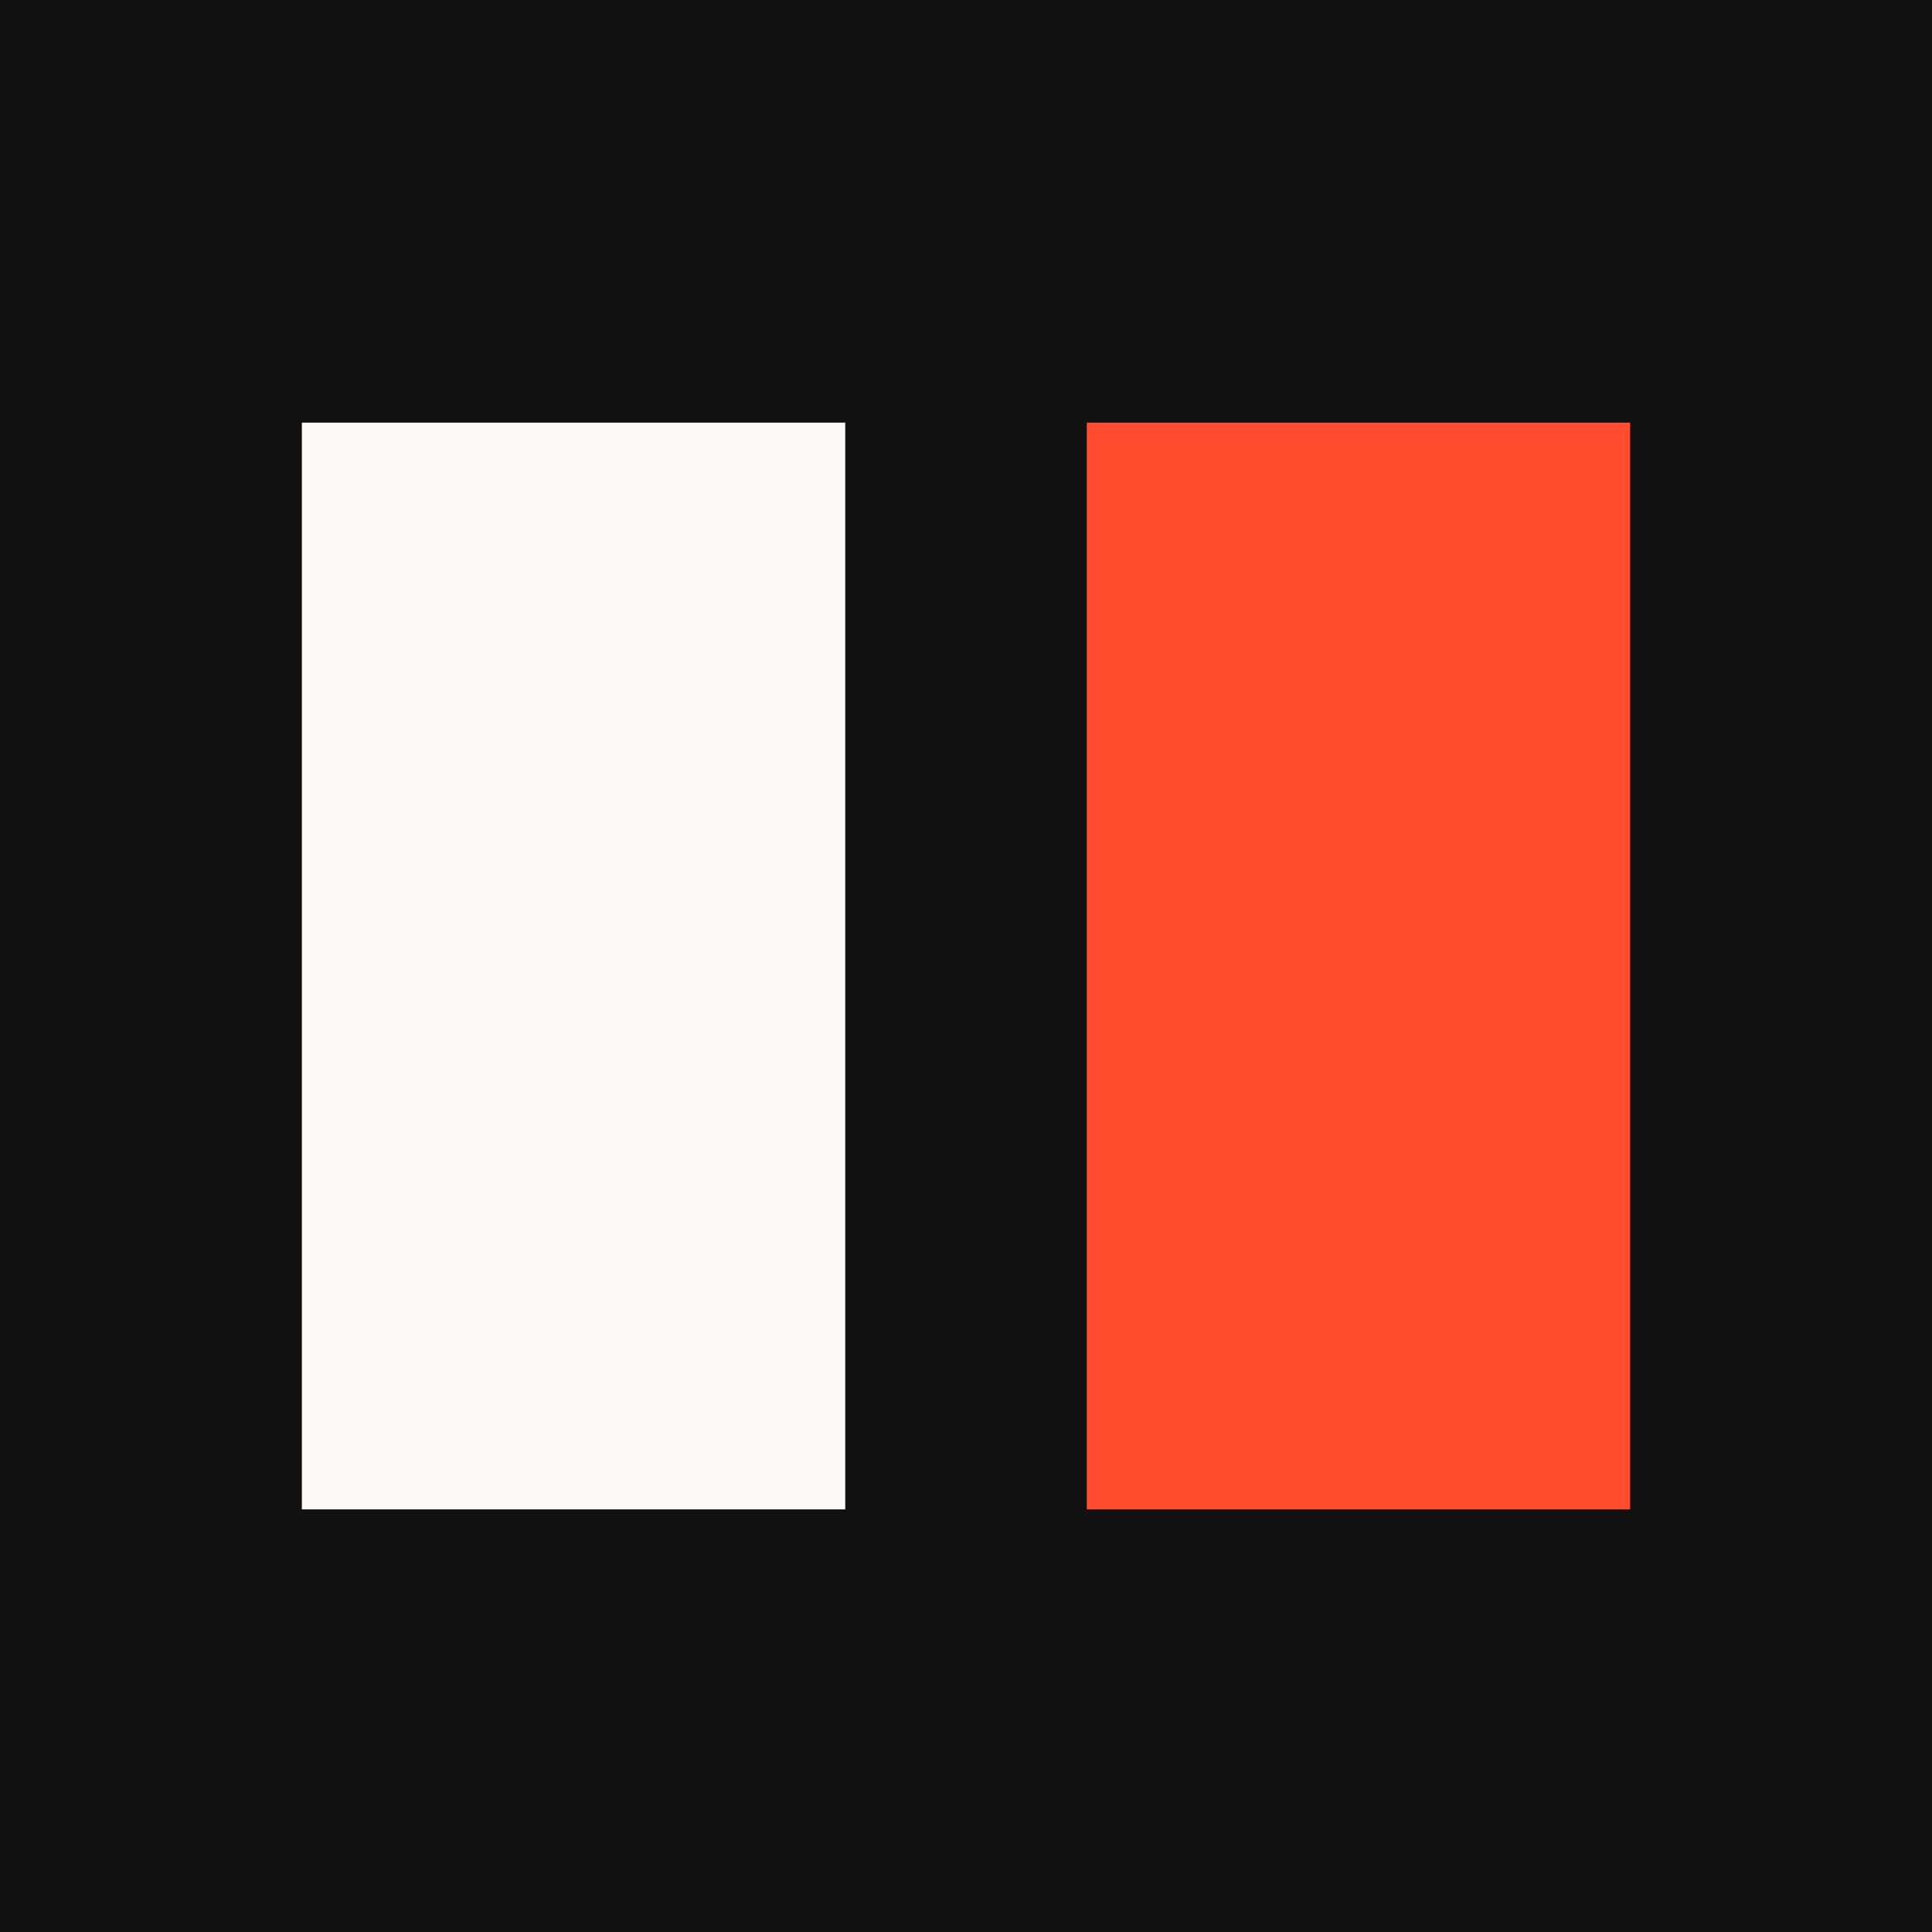
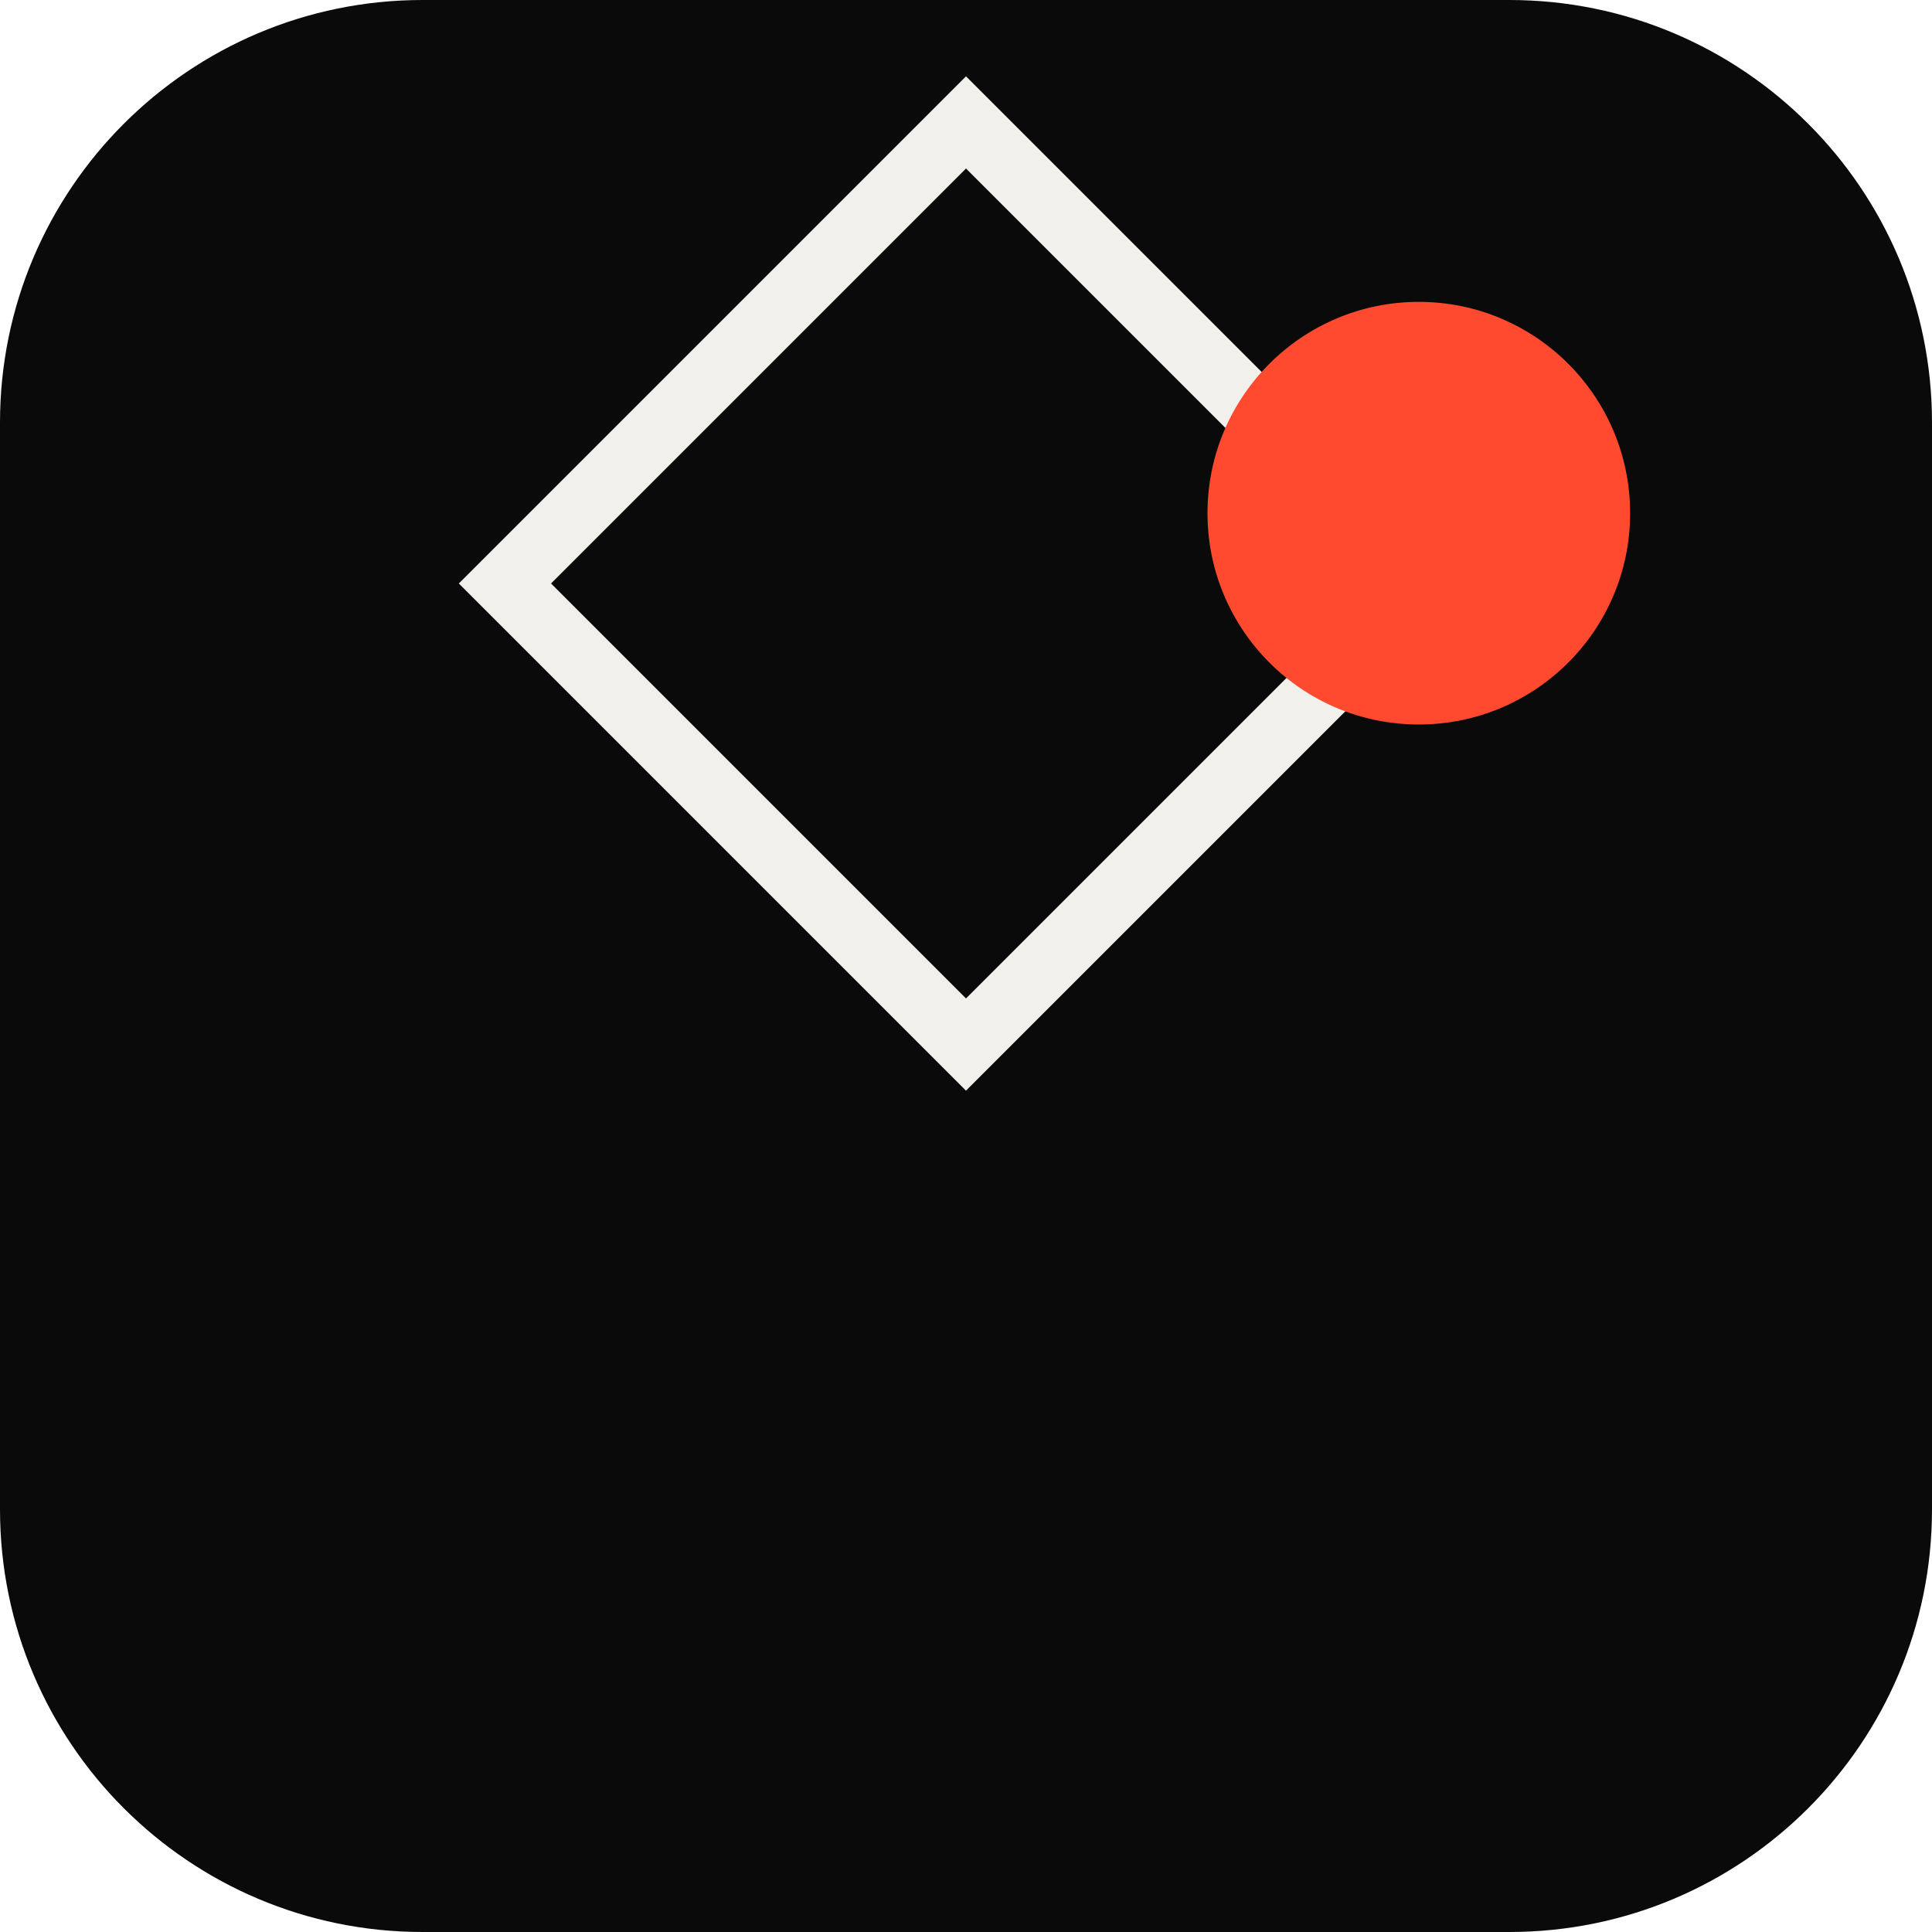
<svg xmlns="http://www.w3.org/2000/svg" viewBox="0 0 64 64">
-   <rect width="64" height="64" fill="#111111" />
-   <rect x="10" y="14" width="18" height="36" fill="#FAF9F7" />
-   <rect x="36" y="14" width="18" height="36" fill="#FF4B2E" />
+   <rect width="64" height="64" rx="14" fill="#0a0a0a" />
+   <path d="M17 17h30v30H17z" fill="none" stroke="#f2f0eb" stroke-width="3" transform="rotate(45 32 32) scale(.72)" />
+   <circle cx="47" cy="17" r="7" fill="#ff4a2f" />
</svg>
